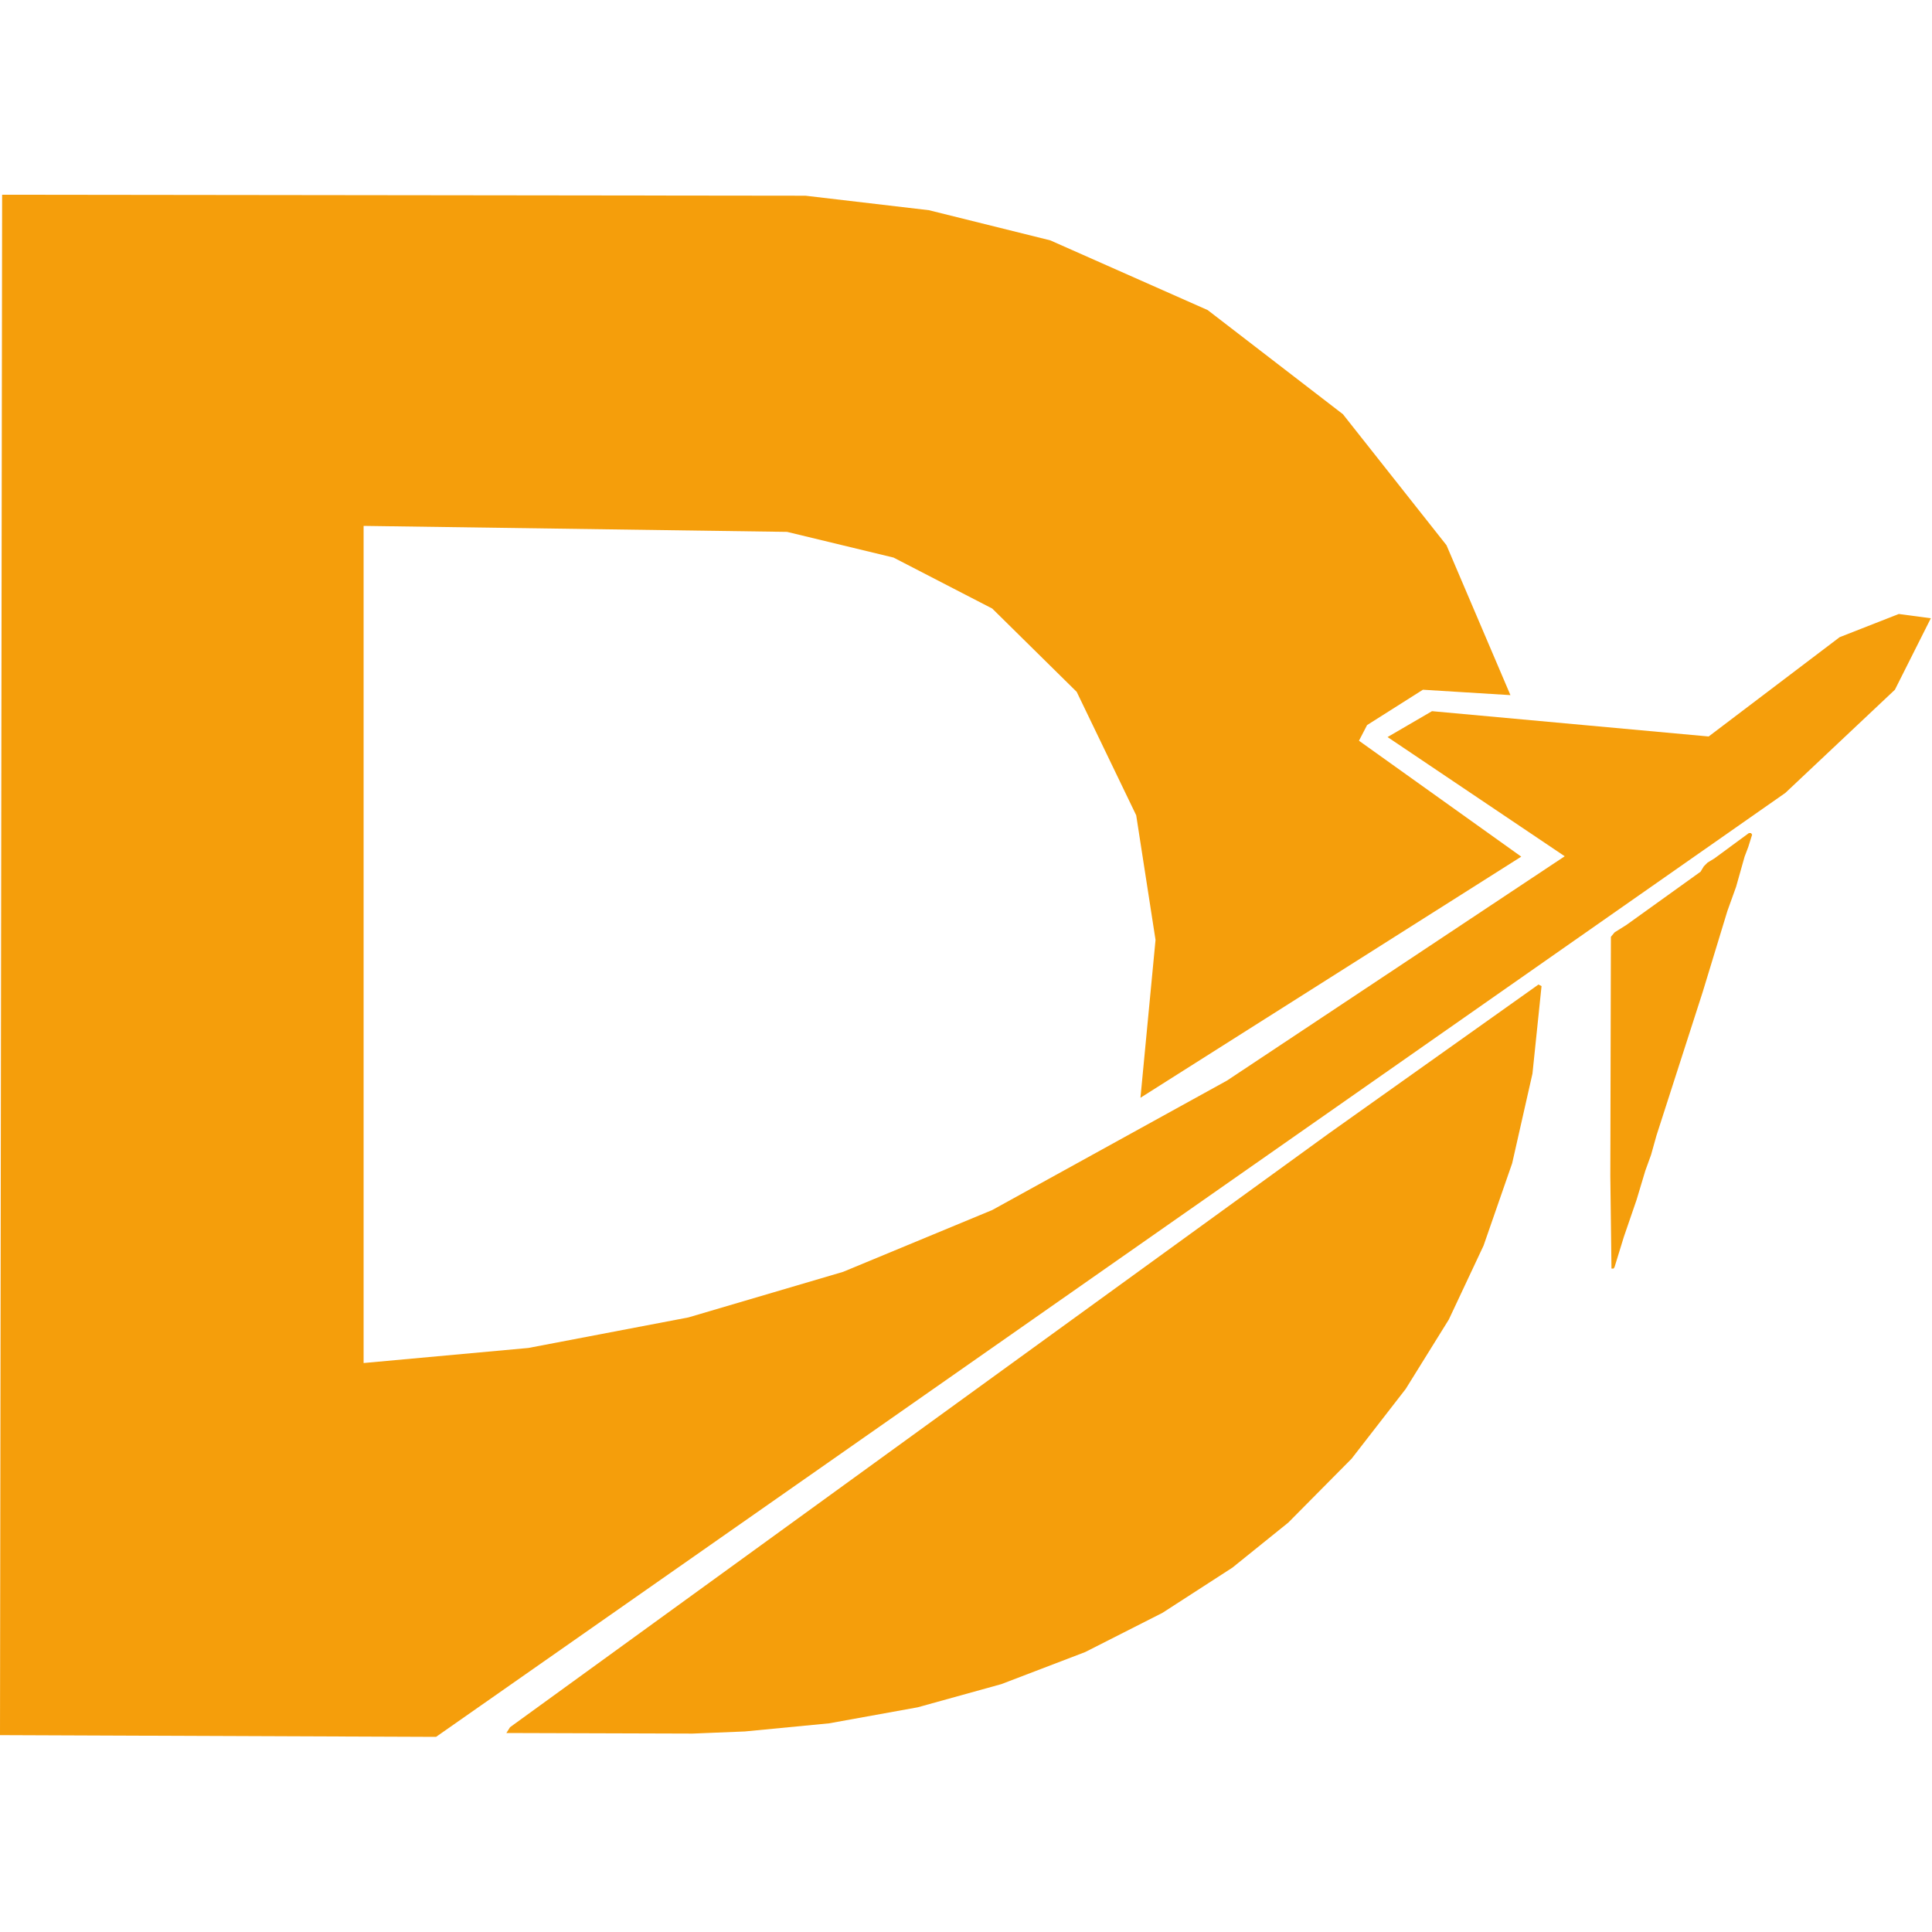
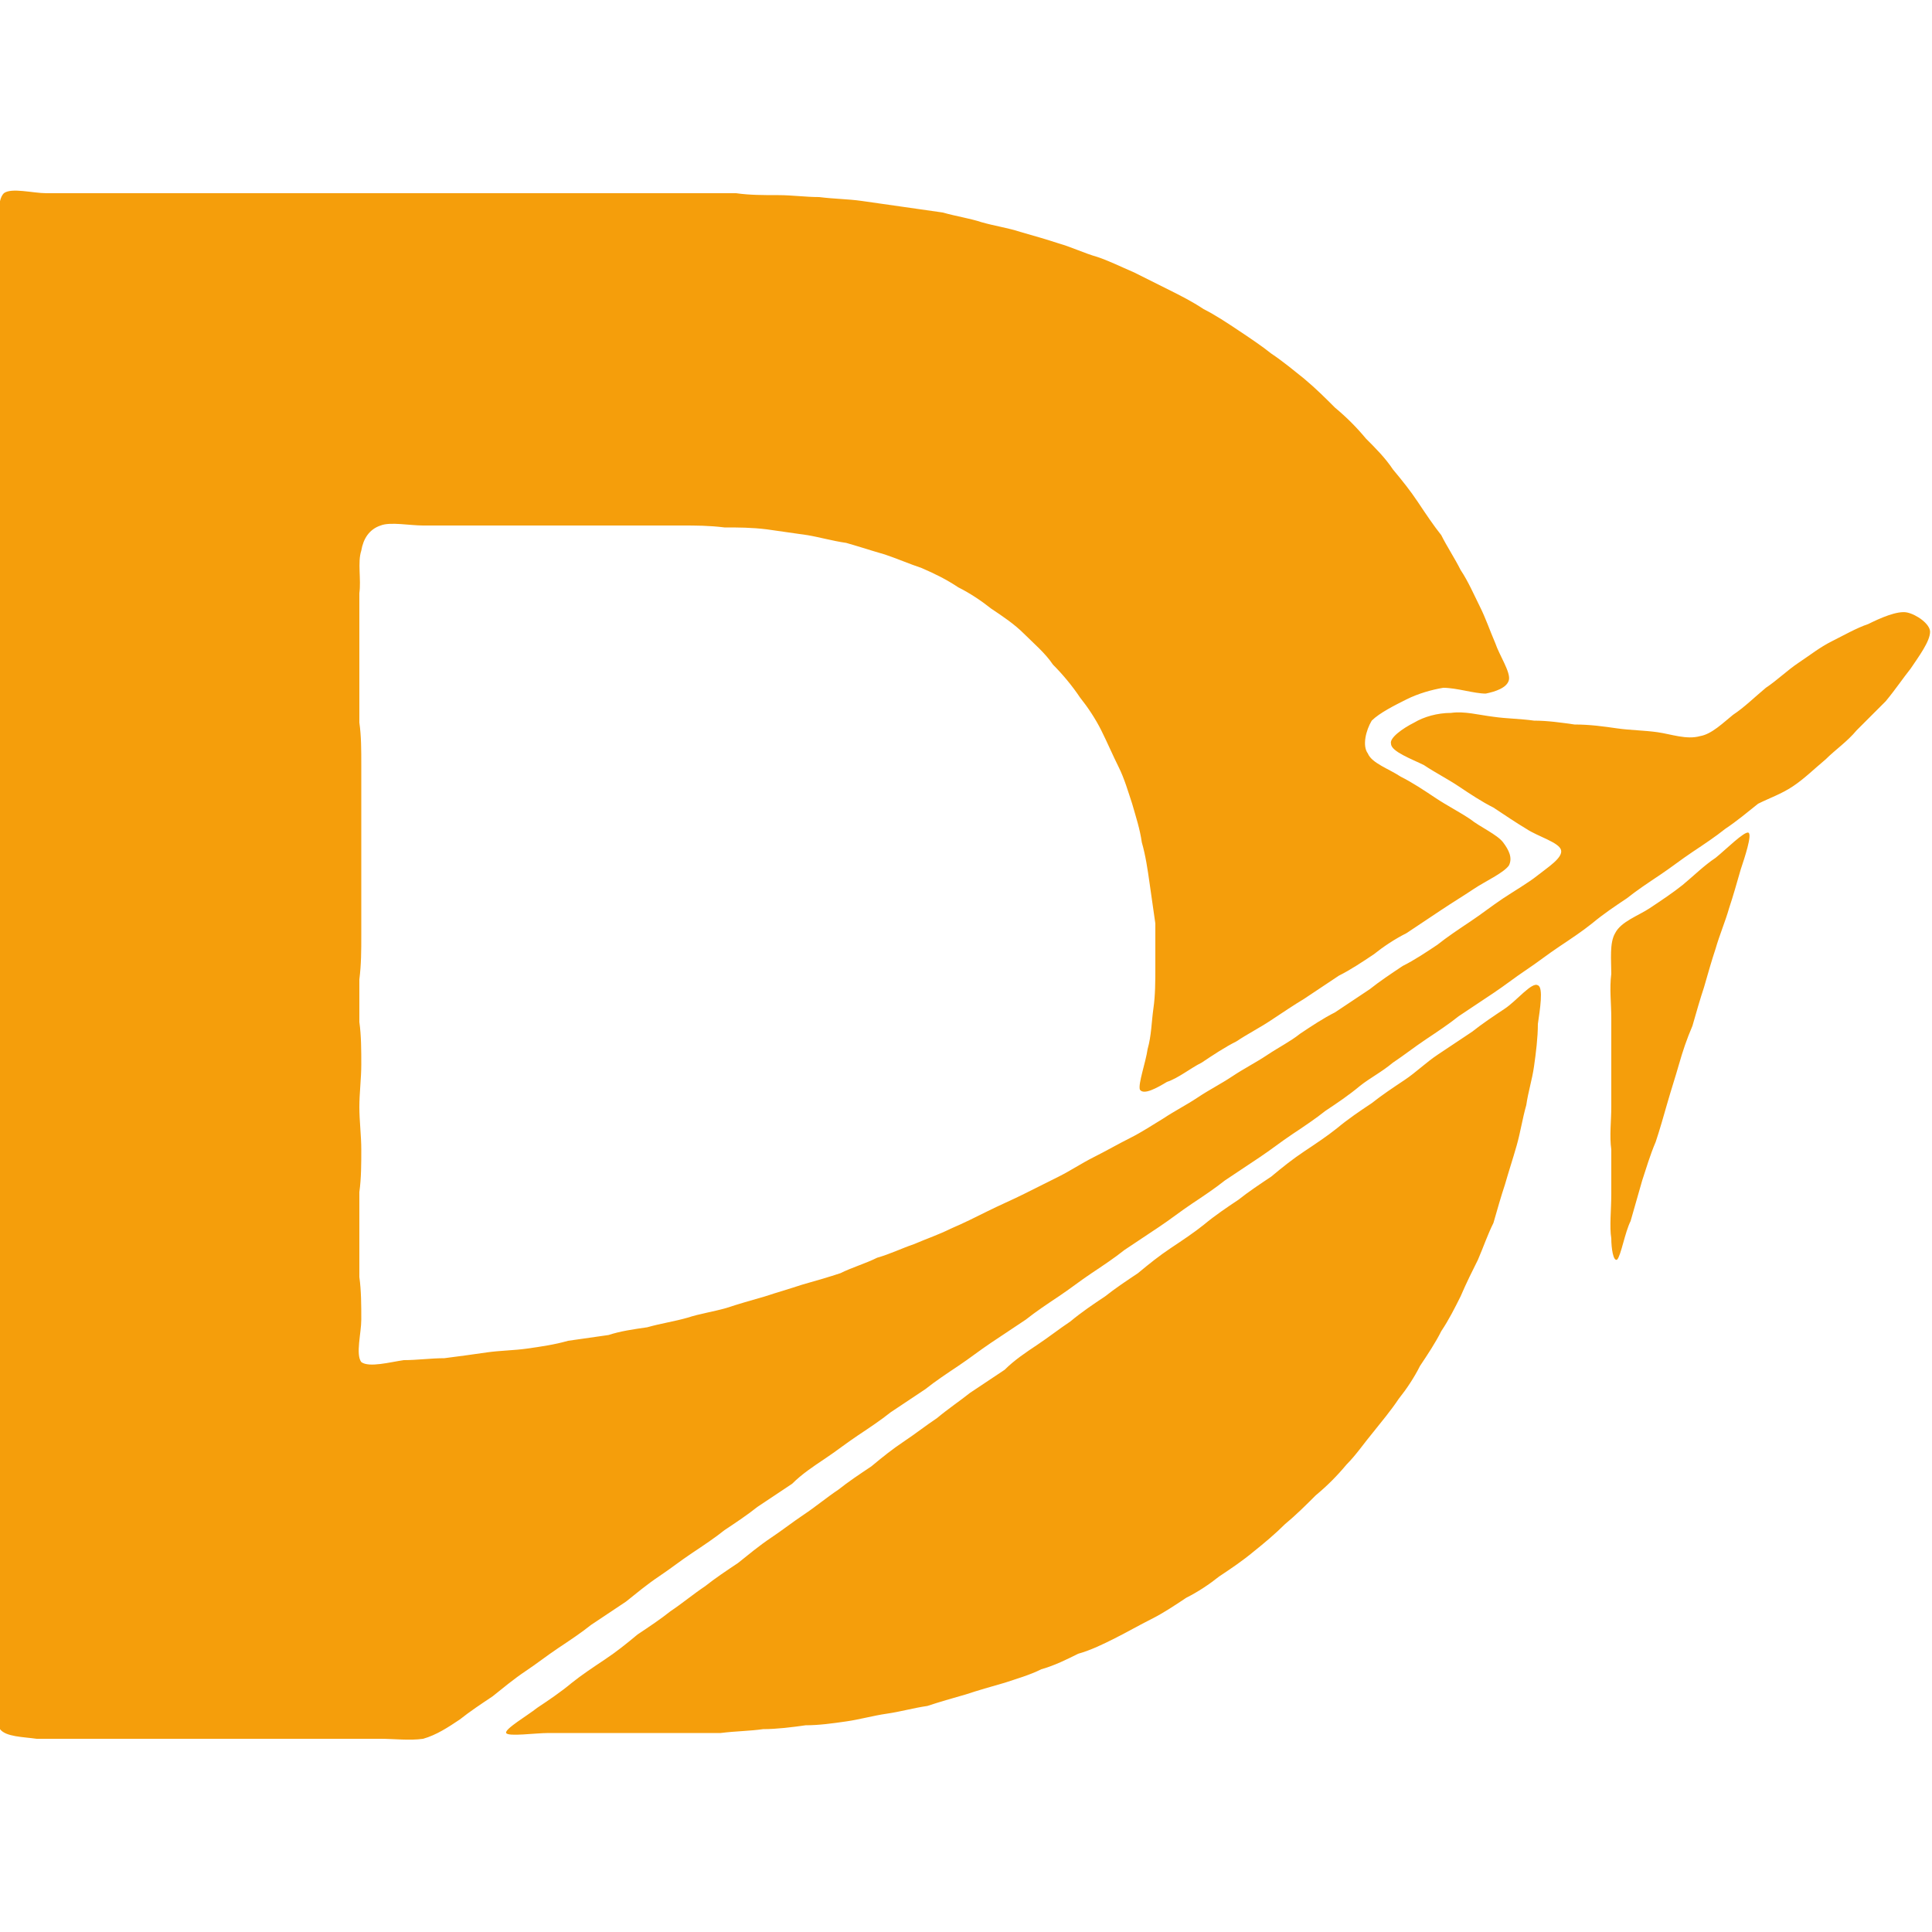
<svg xmlns="http://www.w3.org/2000/svg" viewBox="0 0 1000 1000" width="1000" height="1000" role="img" aria-label="DTV Destination Thaïlande">
-   <path fill="#f59e0b" fill-rule="evenodd" d="M797.9 510.4 L796.3 509.6 L687.9 586.6 L264.0 894.0 L262.1 897.0 L358.5 897.3 L385.5 896.2 L429.1 892.0 L475.0 883.7 L518.3 871.7 L561.7 855.1 L601.7 834.8 L637.9 811.4 L666.8 788.1 L699.6 755.0 L727.6 718.9 L749.9 683.0 L767.9 644.7 L782.7 602.1 L793.2 555.7 Z M906.3 431.2 L905.2 431.2 L887.4 444.3 L883.8 446.5 L881.9 448.4 L880.2 451.2 L841.9 478.7 L835.7 482.6 L833.8 484.9 L833.5 608.8 L834.1 656.6 L835.2 656.6 L835.7 655.8 L840.5 640.2 L847.1 621.0 L851.6 606.0 L854.6 597.7 L857.4 587.7 L881.3 513.5 L894.1 471.5 L898.6 459.0 L903.0 443.4 L904.9 438.4 L906.9 432.0 Z M0.0 898.1 L225.7 899.0 L924.1 410.4 L980.8 357.0 L999.4 320.0 L982.8 317.8 L952.2 329.8 L884.4 381.2 L741.2 368.1 L718.2 381.5 L809.9 443.2 L635.1 559.3 L513.6 626.3 L436.4 658.3 L356.3 681.9 L273.5 697.7 L188.2 705.5 L188.2 272.2 L407.4 275.3 L462.5 288.6 L513.6 315.0 L557.3 358.1 L588.1 422.0 L598.1 486.5 L590.3 568.2 L787.4 443.4 L703.4 383.4 L707.6 375.3 L736.5 357.0 L781.8 359.8 L748.7 282.2 L695.1 214.4 L625.1 160.5 L543.6 124.4 L480.8 108.8 L416.9 101.3 L1.1 100.8 Z" />
+   <path fill="#f59e0b" fill-rule="evenodd" d="M796 510 C793 508 785 518 779 522 C773 526 767 530 762 534 C756 538 750 542 744 546 C738 550 733 555 727 559 C721 563 715 567 710 571 C704 575 698 579 692 584 C687 588 681 592 675 596 C669 600 664 604 658 609 C652 613 646 617 641 621 C635 625 629 629 623 634 C618 638 612 642 606 646 C600 650 595 654 589 659 C583 663 577 667 572 671 C566 675 560 679 554 684 C548 688 543 692 537 696 C531 700 525 704 520 709 C514 713 508 717 502 721 C497 725 491 729 485 734 C479 738 474 742 468 746 C462 750 457 754 451 759 C445 763 439 767 434 771 C428 775 422 780 416 784 C410 788 405 792 399 796 C393 800 387 805 382 809 C376 813 370 817 365 821 C359 825 353 830 347 834 C342 838 336 842 330 846 C324 851 319 855 313 859 C307 863 301 867 296 871 C290 876 284 880 278 884 C273 888 261 895 262 897 C263 899 277 897 284 897 C291 897 299 897 306 897 C314 897 321 897 329 897 C336 897 344 897 351 897 C358 897 366 897 373 897 C381 896 388 896 395 895 C402 895 410 894 417 893 C424 893 431 892 438 891 C445 890 452 888 459 887 C466 886 473 884 480 883 C486 881 493 879 500 877 C506 875 513 873 520 871 C526 869 533 867 539 864 C546 862 552 859 558 856 C565 854 571 851 577 848 C583 845 590 841 596 838 C602 835 608 831 614 827 C620 824 626 820 631 816 C637 812 643 808 649 803 C654 799 660 794 665 789 C671 784 676 779 681 774 C687 769 692 764 697 758 C702 753 706 747 711 741 C715 736 720 730 724 724 C728 719 732 713 735 707 C739 701 743 695 746 689 C750 683 753 677 756 671 C759 664 762 658 765 652 C768 645 770 639 773 633 C775 626 777 619 779 613 C781 606 783 600 785 593 C787 586 788 579 790 572 C791 565 793 559 794 552 C795 545 796 537 796 530 C797 523 799 511 796 510ZM905 431 C903 430 893 440 888 444 C882 448 877 453 871 458 C866 462 860 466 854 470 C848 474 839 477 836 483 C833 488 834 497 834 504 C833 512 834 519 834 527 C834 535 834 542 834 550 C834 557 834 565 834 573 C834 580 833 588 834 595 C834 603 834 610 834 618 C834 626 833 635 834 641 C834 646 835 653 837 652 C839 650 841 638 844 632 C846 625 848 618 850 611 C852 605 854 598 857 591 C859 585 861 578 863 571 C865 564 867 558 869 551 C871 544 873 538 876 531 C878 524 880 517 882 511 C884 504 886 497 888 491 C890 484 893 477 895 470 C897 464 899 457 901 450 C903 444 907 432 905 431ZM2 100 C-2 104 0 115 0 122 C-0 129 0 137 0 144 C0 151 0 159 0 166 C0 173 0 181 0 188 C0 196 0 203 0 210 C0 218 0 225 0 233 C0 240 0 247 0 254 C-0 262 -0 269 0 277 C0 284 0 291 0 298 C0 306 0 313 0 321 C0 328 0 335 0 343 C0 350 0 357 0 365 C0 372 0 380 0 387 C0 394 0 402 0 409 C0 416 0 424 0 431 C0 438 0 445 0 453 C0 460 0 468 0 475 C0 483 0 490 0 497 C-0 505 0 512 0 520 C0 527 0 534 0 542 C0 549 -0 557 0 564 C0 572 0 579 0 586 C0 594 0 601 0 608 C0 616 0 623 0 630 C0 638 0 645 0 653 C-0 660 0 667 0 675 C0 682 0 689 0 697 C0 704 0 711 0 719 C0 726 0 733 0 741 C0 748 0 755 0 763 C0 770 -0 778 0 785 C0 792 0 800 0 807 C0 814 0 822 0 829 C-0 836 0 844 0 851 C0 858 0 866 0 873 C0 880 -3 891 0 895 C3 899 12 899 19 900 C25 900 33 900 41 900 C48 900 56 900 63 900 C71 900 78 900 85 900 C93 900 100 900 108 900 C115 900 123 900 130 900 C137 900 145 900 152 900 C160 900 167 900 175 900 C182 900 189 900 197 900 C204 900 212 901 219 900 C226 898 232 894 238 890 C243 886 249 882 255 878 C260 874 266 869 272 865 C278 861 283 857 289 853 C295 849 301 845 306 841 C312 837 318 833 324 829 C329 825 335 820 341 816 C347 812 352 808 358 804 C364 800 370 796 375 792 C381 788 387 784 392 780 C398 776 404 772 410 768 C415 763 421 759 427 755 C433 751 438 747 444 743 C450 739 456 735 461 731 C467 727 473 723 479 719 C484 715 490 711 496 707 C502 703 507 699 513 695 C519 691 525 687 531 683 C536 679 542 675 548 671 C554 667 559 663 565 659 C571 655 577 651 582 647 C588 643 594 639 600 635 C606 631 611 627 617 623 C623 619 629 615 634 611 C640 607 646 603 652 599 C658 595 663 591 669 587 C675 583 681 579 686 575 C692 571 698 567 704 562 C709 558 715 555 721 550 C727 546 732 542 738 538 C744 534 750 530 755 526 C761 522 767 518 773 514 C779 510 784 506 790 502 C796 498 801 494 807 490 C813 486 819 482 824 478 C830 473 836 469 842 465 C847 461 853 457 859 453 C865 449 870 445 876 441 C882 437 888 433 893 429 C899 425 905 420 910 416 C916 413 922 411 928 407 C934 403 939 398 945 393 C950 388 956 384 961 378 C966 373 971 368 976 363 C981 357 985 351 989 346 C993 340 999 332 999 327 C999 323 992 318 987 317 C982 316 973 320 967 323 C961 325 954 329 948 332 C942 335 937 339 931 343 C925 347 920 352 914 356 C908 361 903 366 897 370 C892 374 886 380 880 381 C873 383 865 380 858 379 C851 378 844 378 837 377 C830 376 823 375 815 375 C808 374 801 373 794 373 C787 372 780 372 773 371 C765 370 758 368 751 369 C744 369 737 371 732 374 C726 377 719 382 720 385 C720 389 731 393 737 396 C743 400 749 403 755 407 C761 411 767 415 773 418 C779 422 785 426 790 429 C796 433 807 436 808 440 C809 444 801 449 796 453 C791 457 784 461 778 465 C772 469 767 473 761 477 C755 481 749 485 744 489 C738 493 732 497 726 500 C720 504 714 508 709 512 C703 516 697 520 691 524 C685 527 679 531 673 535 C668 539 662 542 656 546 C650 550 644 553 638 557 C632 561 626 564 620 568 C614 572 608 575 602 579 C597 582 591 586 585 589 C579 592 572 596 566 599 C560 602 554 606 548 609 C542 612 536 615 530 618 C524 621 517 624 511 627 C505 630 499 633 492 636 C486 639 480 641 473 644 C467 646 461 649 454 651 C448 654 441 656 435 659 C429 661 422 663 415 665 C409 667 402 669 396 671 C389 673 382 675 376 677 C369 679 362 680 356 682 C349 684 342 685 335 687 C328 688 321 689 315 691 C308 692 301 693 294 694 C287 696 280 697 273 698 C266 699 259 699 252 700 C245 701 238 702 230 703 C223 703 216 704 209 704 C202 705 191 708 187 705 C184 701 187 690 187 683 C187 676 187 668 186 661 C186 654 186 646 186 639 C186 632 186 624 186 617 C187 610 187 602 187 595 C187 588 186 580 186 573 C186 566 187 558 187 551 C187 544 187 536 186 529 C186 521 186 514 186 507 C187 499 187 492 187 484 C187 477 187 470 187 462 C187 455 187 447 187 440 C187 433 187 425 187 418 C187 410 187 403 187 396 C187 388 187 381 186 374 C186 366 186 359 186 351 C186 344 186 337 186 329 C186 322 186 314 186 307 C187 300 185 291 187 285 C188 279 191 274 197 272 C202 270 212 272 219 272 C226 272 234 272 241 272 C249 272 256 272 264 272 C271 272 278 272 286 272 C293 272 301 272 308 272 C316 272 323 272 330 272 C338 272 345 272 353 272 C360 272 367 272 375 273 C382 273 389 273 397 274 C404 275 411 276 418 277 C424 278 431 280 438 281 C445 283 451 285 458 287 C464 289 471 292 477 294 C484 297 490 300 496 304 C502 307 508 311 513 315 C519 319 525 323 530 328 C535 333 541 338 545 344 C550 349 555 355 559 361 C563 366 567 372 570 378 C573 384 576 391 579 397 C582 403 584 410 586 416 C588 423 590 429 591 436 C593 443 594 450 595 457 C596 464 597 471 598 478 C598 485 598 493 598 500 C598 508 598 515 597 522 C596 529 596 536 594 543 C593 550 589 561 590 564 C592 567 599 563 604 560 C610 558 616 553 622 550 C628 546 634 542 640 539 C646 535 652 532 658 528 C664 524 670 520 675 517 C681 513 687 509 693 505 C699 502 705 498 711 494 C716 490 722 486 728 483 C734 479 740 475 746 471 C752 467 757 464 763 460 C769 456 778 452 781 448 C783 444 781 440 778 436 C775 432 766 428 761 424 C755 420 749 417 743 413 C737 409 731 405 725 402 C719 398 710 395 708 390 C705 386 707 378 710 373 C714 369 722 365 728 362 C734 359 741 357 747 356 C754 356 763 359 769 359 C774 358 780 356 781 352 C782 348 776 339 774 333 C771 326 769 320 766 314 C763 308 760 301 756 295 C753 289 749 283 746 277 C742 272 738 266 734 260 C730 254 726 249 721 243 C717 237 712 232 707 227 C702 221 697 216 691 211 C686 206 681 201 675 196 C670 192 664 187 658 183 C653 179 647 175 641 171 C635 167 629 163 623 160 C617 156 611 153 605 150 C599 147 593 144 587 141 C580 138 574 135 568 133 C561 131 555 128 548 126 C542 124 535 122 528 120 C522 118 515 117 508 115 C502 113 495 112 488 110 C481 109 474 108 467 107 C460 106 453 105 446 104 C439 103 432 103 424 102 C417 102 410 101 403 101 C395 101 388 101 381 100 C373 100 366 100 358 100 C351 100 343 100 336 100 C329 100 321 100 314 100 C306 100 299 100 291 100 C284 100 277 100 269 100 C262 100 254 100 247 100 C239 100 232 100 225 100 C217 100 210 100 202 100 C195 100 187 100 180 100 C173 100 165 100 158 100 C150 100 143 100 135 100 C128 100 121 100 113 100 C106 100 98 100 91 100 C83 100 76 100 69 100 C61 100 54 100 46 100 C39 100 31 100 24 100 C17 100 6 97 2 100Z" />
</svg>
